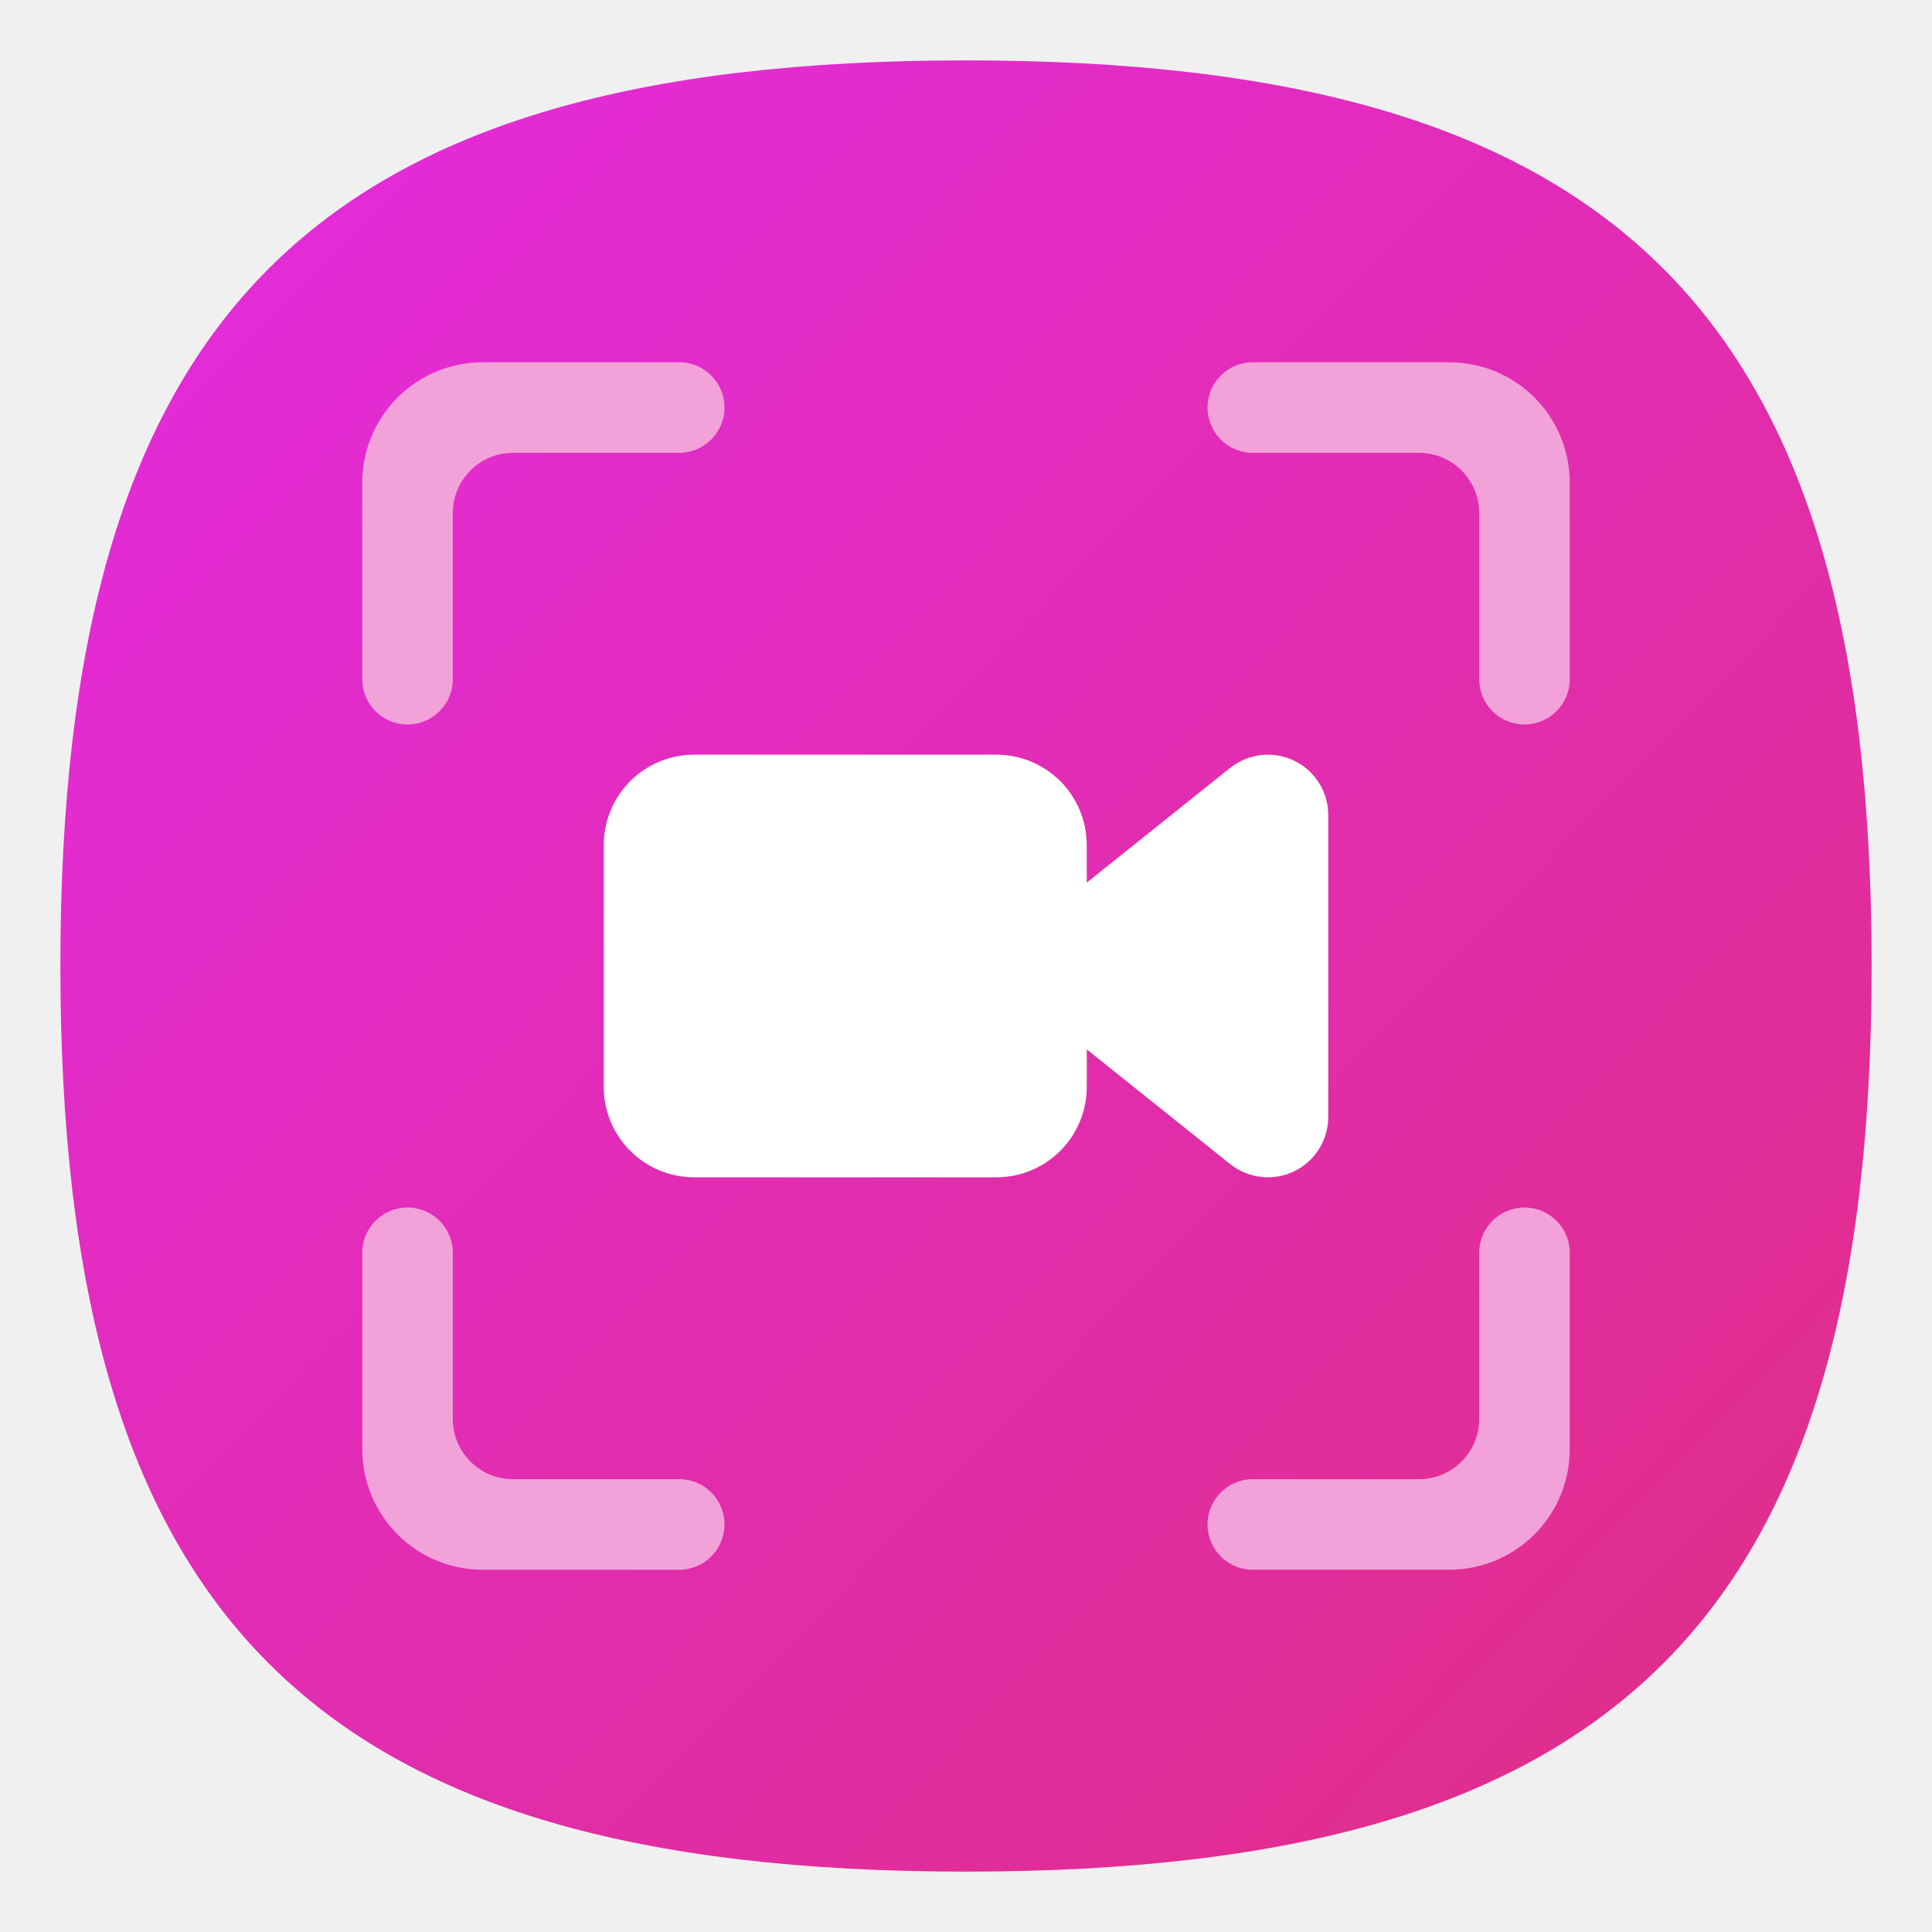
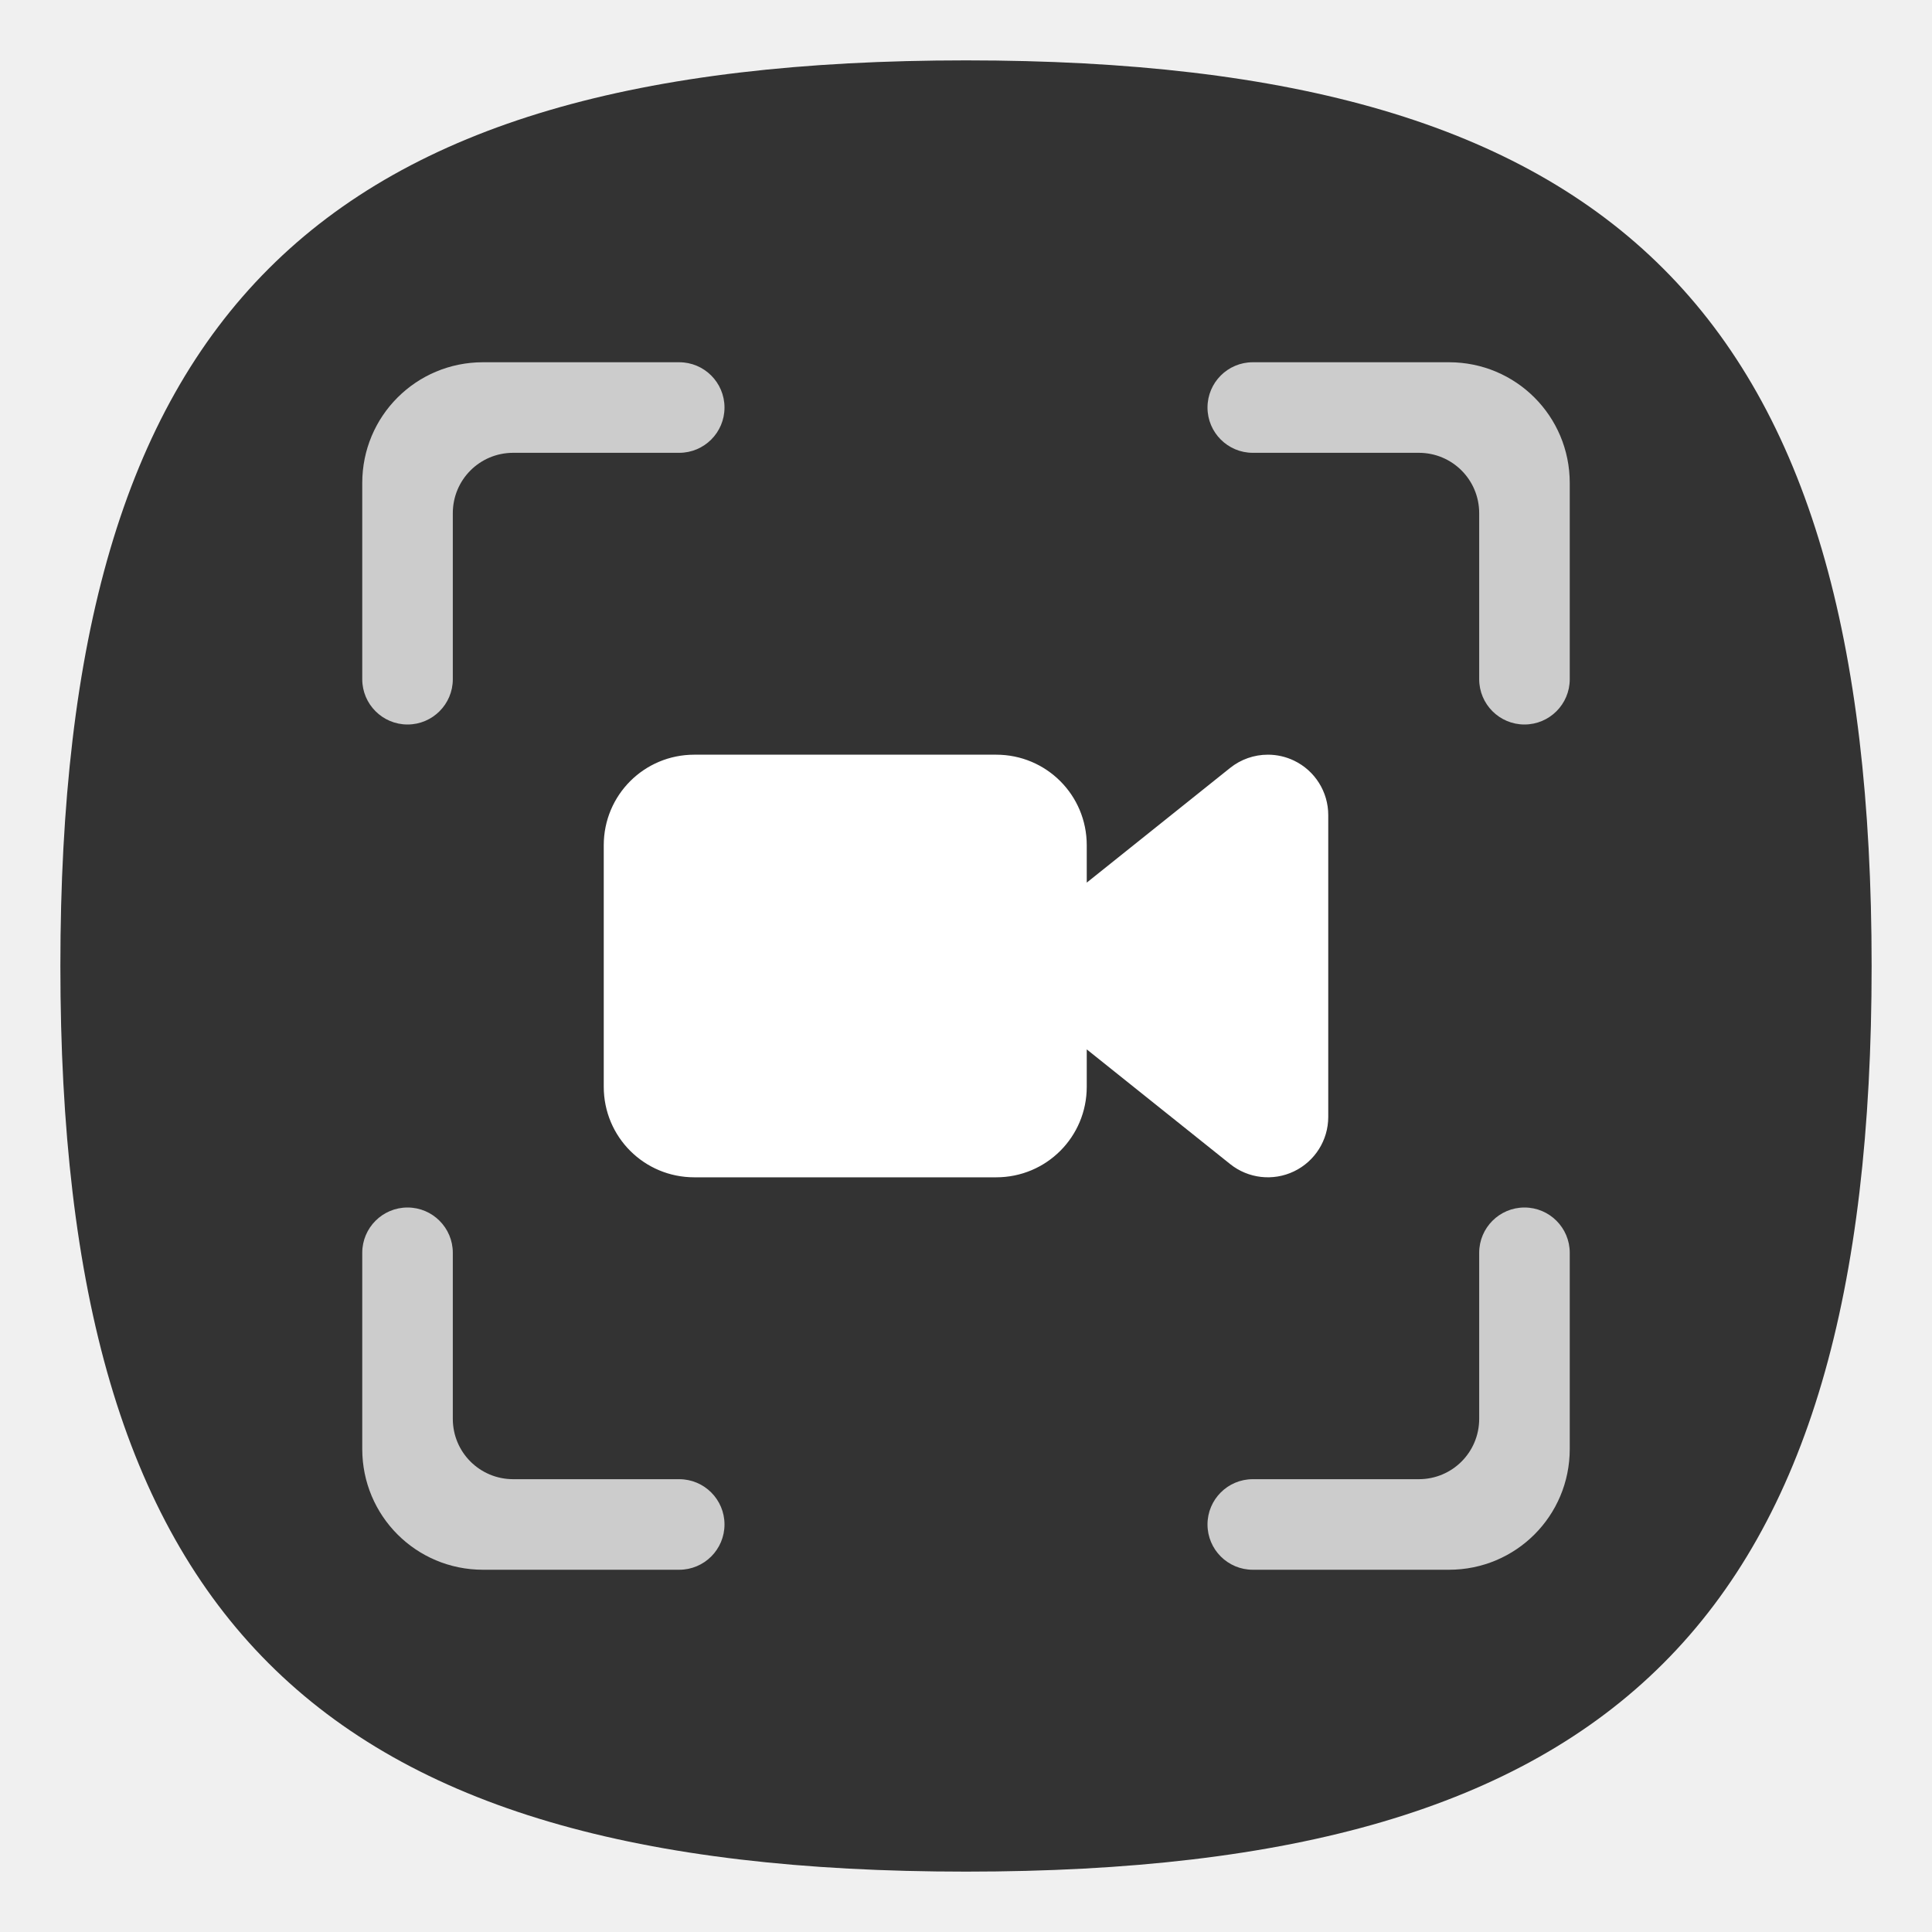
- <svg xmlns="http://www.w3.org/2000/svg" xmlns:xlink="http://www.w3.org/1999/xlink" viewbox="0 0 200 200" version="1.1" id="svg4" width="64" height="64">
-   <defs id="defs8">
-     <linearGradient id="linearGradient2974">
-       <stop style="stop-color:#e02e83;stop-opacity:1;" offset="0" id="stop2970" />
-       <stop style="stop-color:#e32be0;stop-opacity:1" offset="1" id="stop2972" />
-     </linearGradient>
-     <linearGradient xlink:href="#linearGradient2974" id="linearGradient2976" x1="62" y1="62" x2="2" y2="4" gradientUnits="userSpaceOnUse" />
-   </defs>
-   <path d="M 2,32 C 2,10.4 10.4,2 32,2 53.6,2 62,10.4 62,32 62,53.6 53.6,62 32,62 10.4,62 2,53.6 2,32" id="path2" style="stroke-width:0.3;fill:url(#linearGradient2976);fill-opacity:1;stroke:none" />
-   <path id="rect947" style="fill:#f3a1d9;stroke-linecap:round;stroke-linejoin:round;fill-opacity:1" d="M 16 12 C 13.784 12 12 13.784 12 16 L 12 22.5 C 12 23.328 12.672 24 13.5 24 C 14.328 24 15 23.328 15 22.5 L 15 17 C 15 15.892 15.892 15 17 15 L 22.5 15 C 23.328 15 24 14.328 24 13.5 C 24 12.672 23.328 12 22.5 12 L 16 12 z M 41.5 12 C 40.672 12 40 12.672 40 13.5 C 40 14.328 40.672 15 41.5 15 L 47 15 C 48.108 15 49 15.892 49 17 L 49 22.5 C 49 23.328 49.672 24 50.5 24 C 51.328 24 52 23.328 52 22.5 L 52 16 C 52 13.784 50.216 12 48 12 L 41.5 12 z M 13.5 40 C 12.672 40 12 40.672 12 41.5 L 12 48 C 12 50.216 13.784 52 16 52 L 22.5 52 C 23.328 52 24 51.328 24 50.5 C 24 49.672 23.328 49 22.5 49 L 17 49 C 15.892 49 15 48.108 15 47 L 15 41.5 C 15 40.672 14.328 40 13.5 40 z M 50.5 40 C 49.672 40 49 40.672 49 41.5 L 49 47 C 49 48.108 48.108 49 47 49 L 41.5 49 C 40.672 49 40 49.672 40 50.5 C 40 51.328 40.672 52 41.5 52 L 48 52 C 50.216 52 52 50.216 52 48 L 52 41.5 C 52 40.672 51.328 40 50.5 40 z " />
+ <svg xmlns="http://www.w3.org/2000/svg" viewbox="0 0 200 200" version="1.1" id="svg4" width="64" height="64">
+   <defs id="defs8" />
+   <path d="M 2,32 C 2,10.4 10.4,2 32,2 53.6,2 62,10.4 62,32 62,53.6 53.6,62 32,62 10.4,62 2,53.6 2,32" id="path2" style="stroke-width:0.3;fill:#333333;fill-opacity:1;stroke:none" />
+   <path id="rect947" style="fill:#cccccc;stroke-linecap:round;stroke-linejoin:round;fill-opacity:1" d="M 16 12 C 13.784 12 12 13.784 12 16 L 12 22.5 C 12 23.328 12.672 24 13.5 24 C 14.328 24 15 23.328 15 22.5 L 15 17 C 15 15.892 15.892 15 17 15 L 22.5 15 C 23.328 15 24 14.328 24 13.5 C 24 12.672 23.328 12 22.5 12 L 16 12 z M 41.5 12 C 40.672 12 40 12.672 40 13.5 C 40 14.328 40.672 15 41.5 15 L 47 15 C 48.108 15 49 15.892 49 17 L 49 22.5 C 49 23.328 49.672 24 50.5 24 C 51.328 24 52 23.328 52 22.5 L 52 16 C 52 13.784 50.216 12 48 12 L 41.5 12 z M 13.5 40 C 12.672 40 12 40.672 12 41.5 L 12 48 C 12 50.216 13.784 52 16 52 L 22.5 52 C 23.328 52 24 51.328 24 50.5 C 24 49.672 23.328 49 22.5 49 L 17 49 C 15.892 49 15 48.108 15 47 L 15 41.5 C 15 40.672 14.328 40 13.5 40 z M 50.5 40 C 49.672 40 49 40.672 49 41.5 L 49 47 C 49 48.108 48.108 49 47 49 L 41.5 49 C 40.672 49 40 49.672 40 50.5 C 40 51.328 40.672 52 41.5 52 L 48 52 C 50.216 52 52 50.216 52 48 L 52 41.5 C 52 40.672 51.328 40 50.5 40 z " />
  <path id="rect212" style="fill:#ffffff;fill-rule:evenodd" d="M 23 25 C 21.338 25 20 26.338 20 28 L 20 36 C 20 37.662 21.338 39 23 39 L 33 39 C 34.662 39 36 37.662 36 36 L 36 34.762 L 40.75 38.561 A 2 2 0 0 0 44 37 L 44 27 A 2 2 0 0 0 42.867 25.197 A 2 2 0 0 0 41.998 25 A 2 2 0 0 0 40.75 25.438 L 36 29.238 L 36 28 C 36 26.338 34.662 25 33 25 L 23 25 z " />
</svg>
